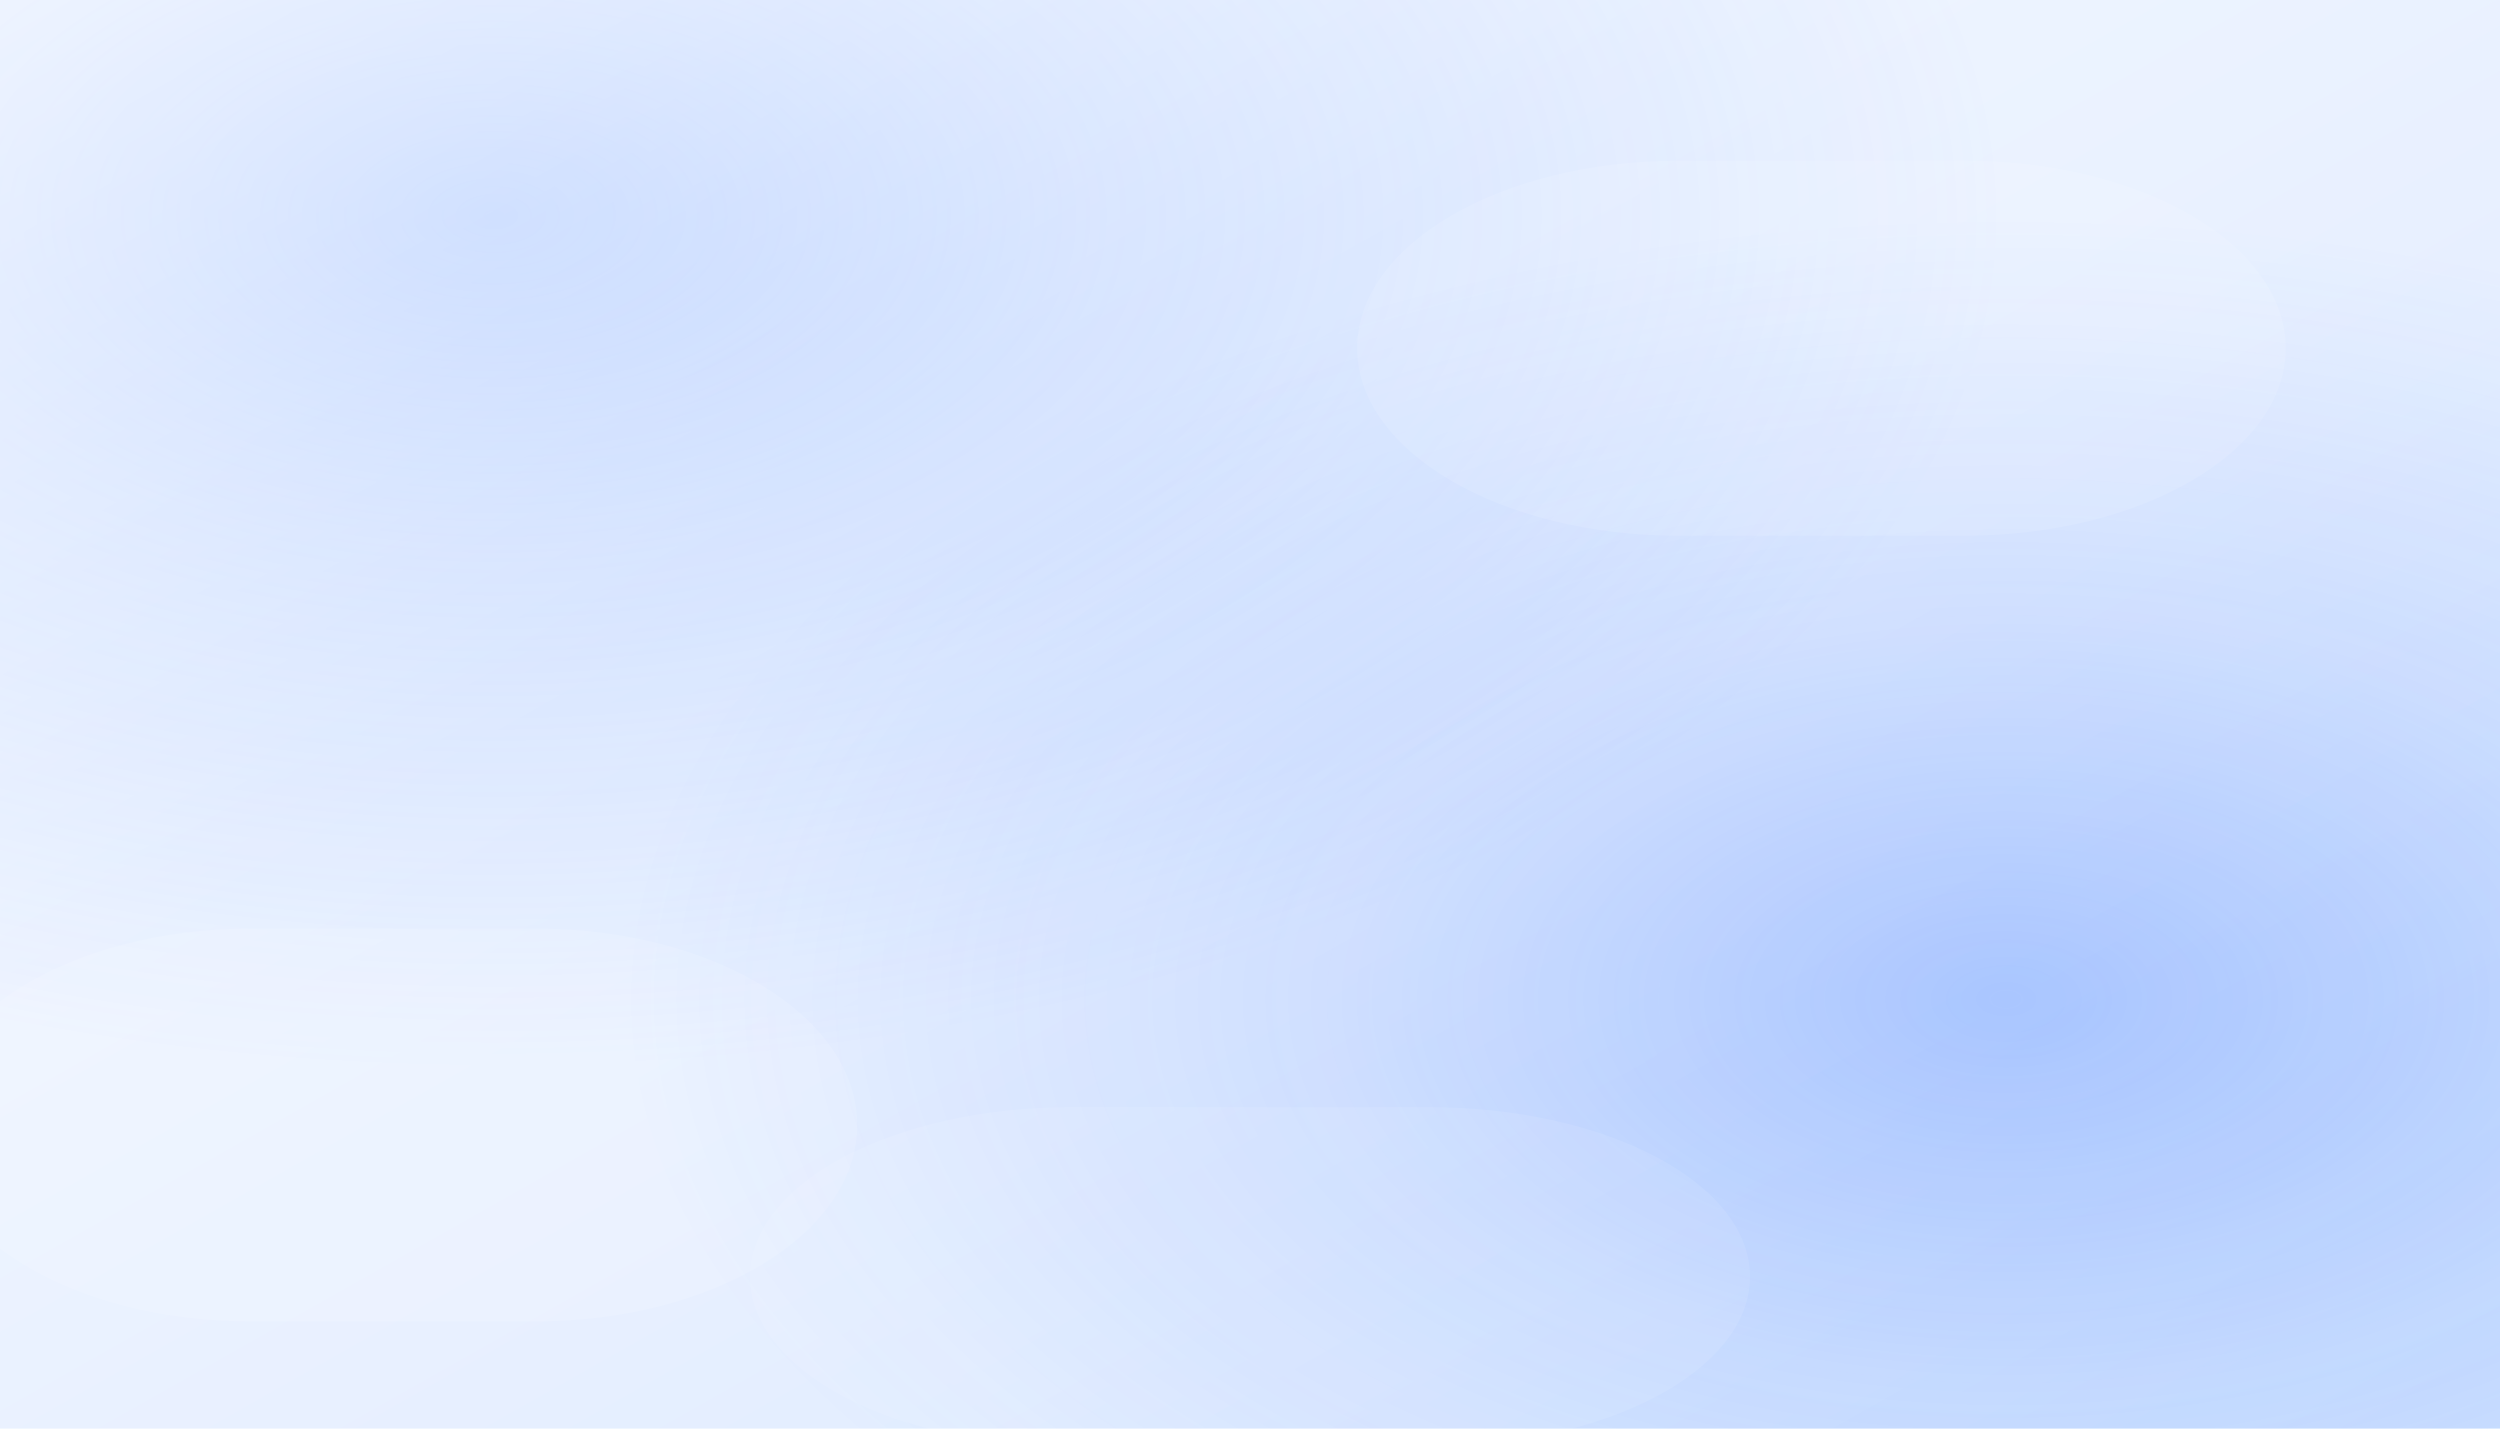
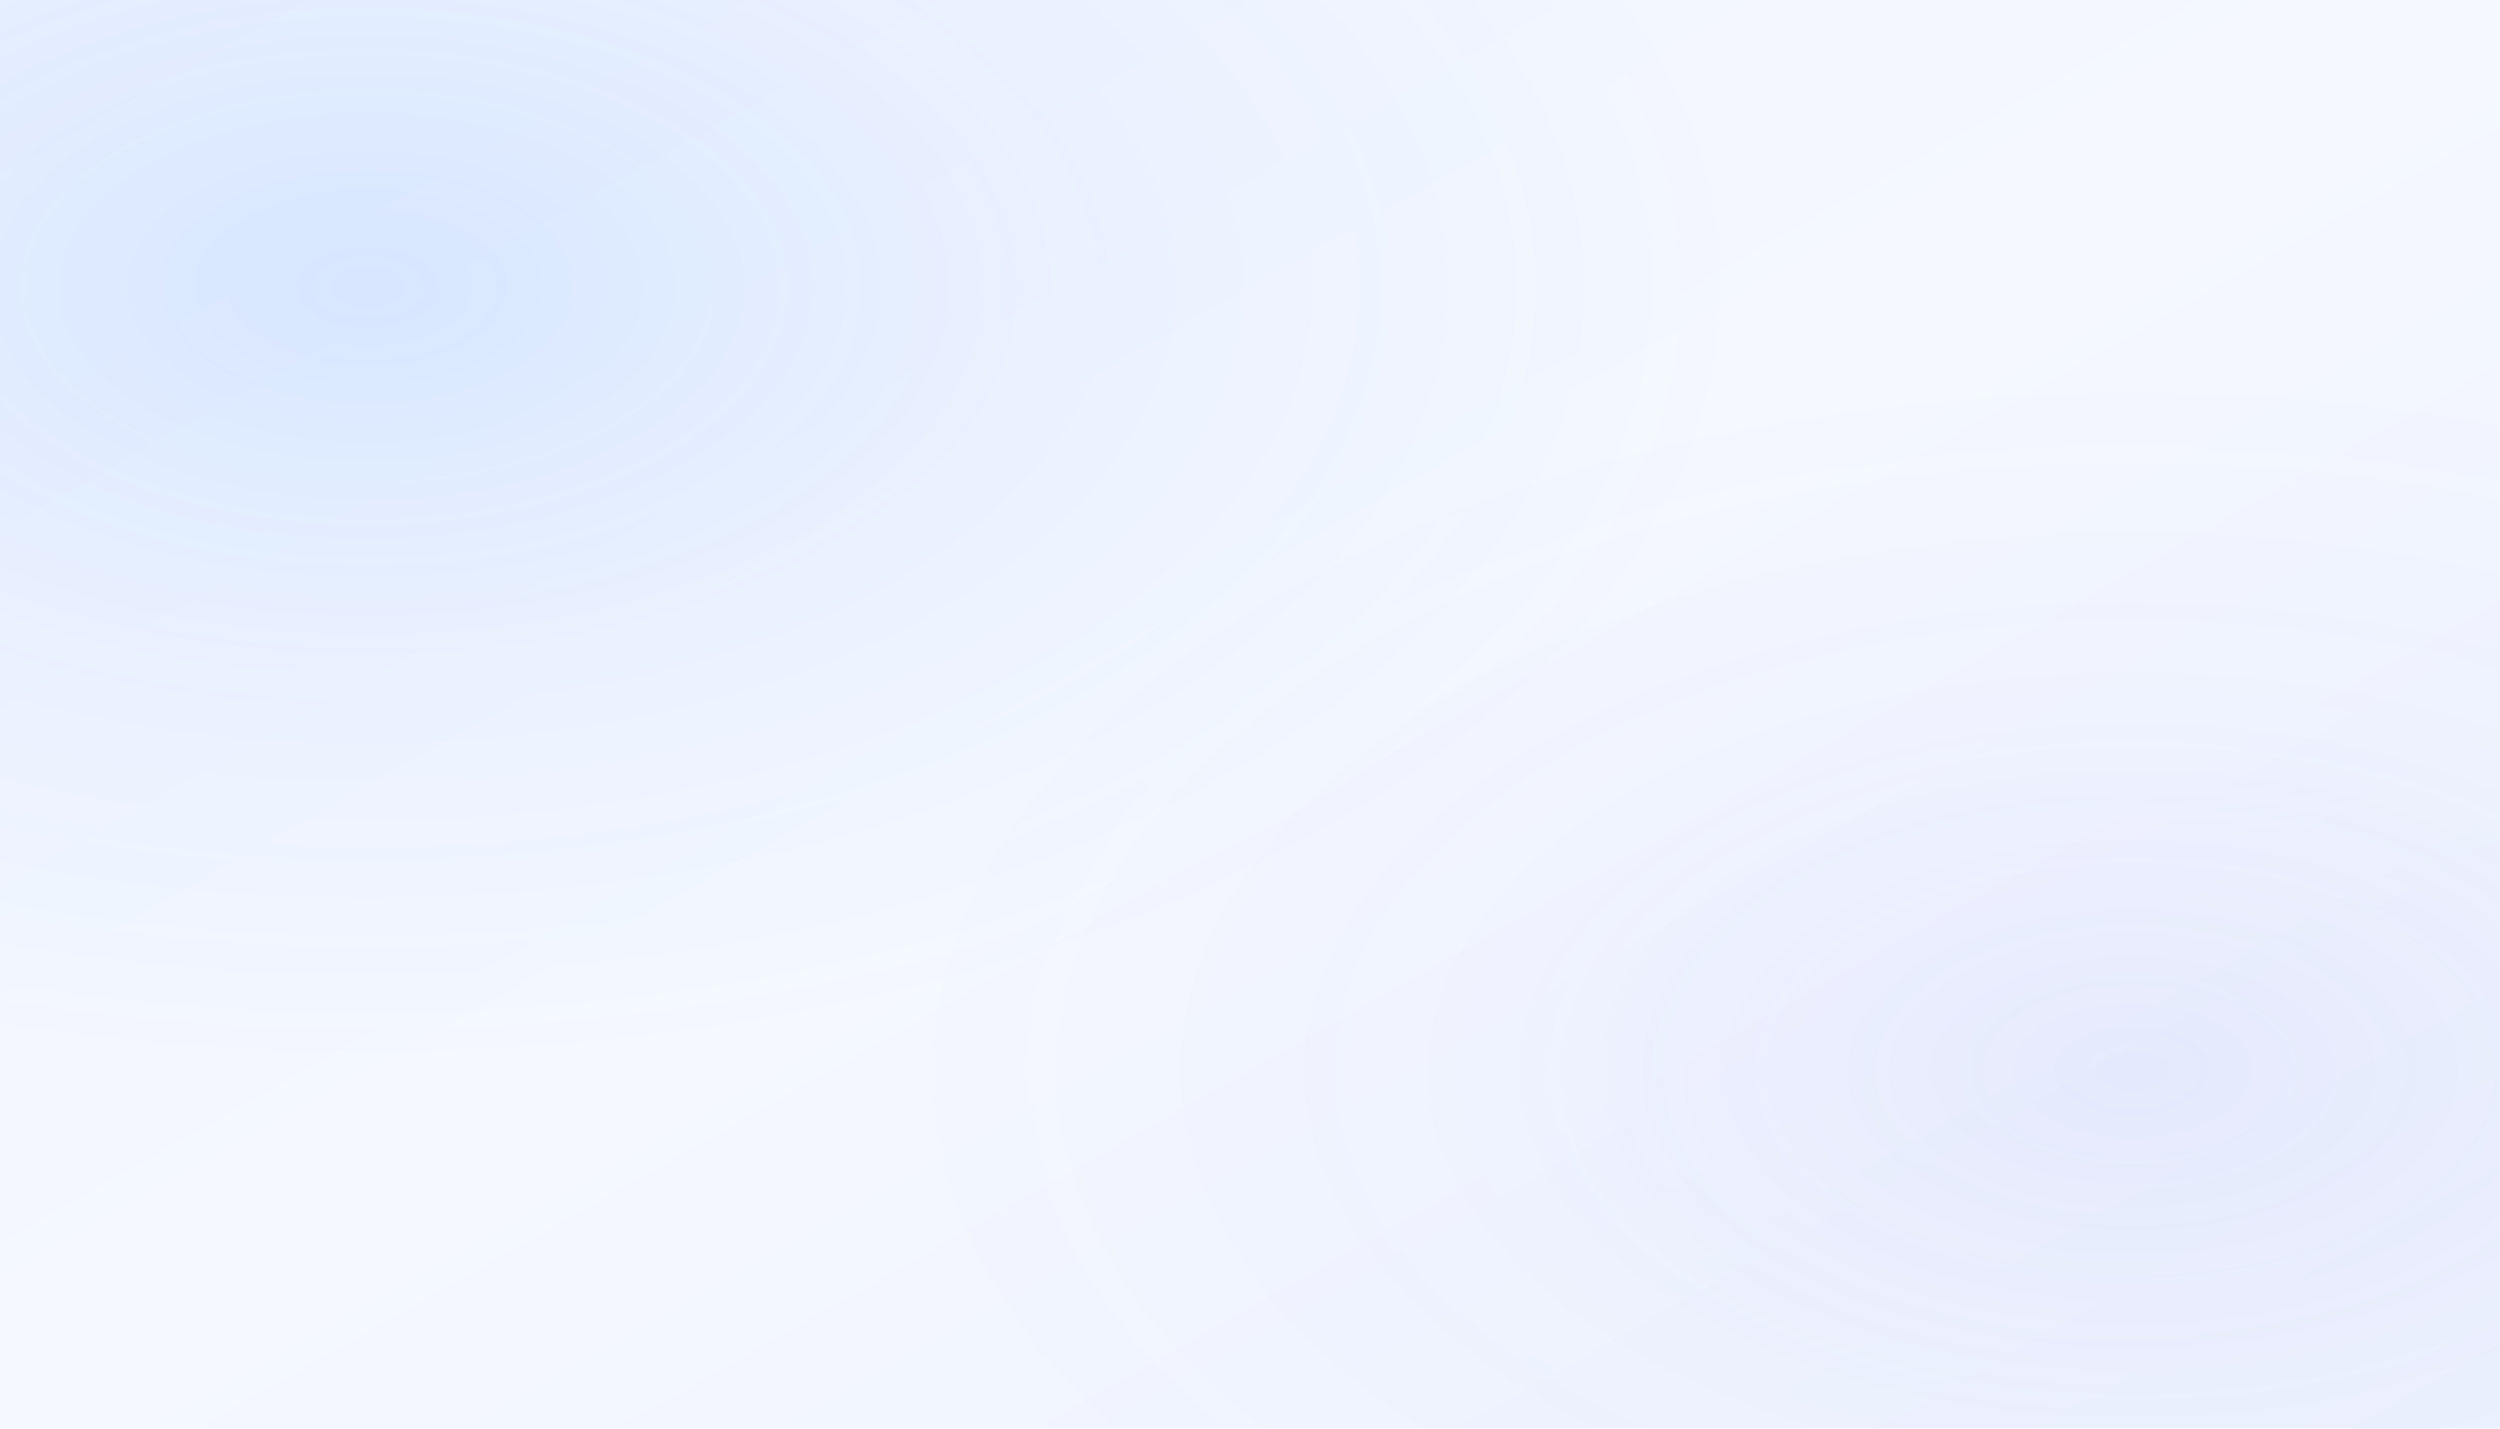
<svg xmlns="http://www.w3.org/2000/svg" width="100%" height="100%" viewBox="0 0 1400 800">
  <defs>
-     <linearGradient id="bgLight" x1="0%" y1="0%" x2="100%" y2="100%">
-       <stop offset="0%" stop-color="#f3f7ff" />
-       <stop offset="60%" stop-color="#e3edff" />
-       <stop offset="100%" stop-color="#d6e7ff" />
+     <linearGradient id="bg" x1="0%" y1="0%" x2="100%" y2="100%">
+       <stop offset="0%" stop-color="#f0f4ff" />
+       <stop offset="50%" stop-color="#f5f8ff" />
+       <stop offset="100%" stop-color="#edf2fe" />
    </linearGradient>
-     <radialGradient id="glowLight" cx="20%" cy="15%" r="60%">
-       <stop offset="0%" stop-color="rgba(64,128,255,0.35)" />
-       <stop offset="40%" stop-color="rgba(64,128,255,0.18)" />
-       <stop offset="100%" stop-color="rgba(64,128,255,0)" />
+     <radialGradient id="glow1" cx="15%" cy="20%" r="55%">
+       <stop offset="0%" stop-color="rgba(22,119,255,0.12)" />
+       <stop offset="50%" stop-color="rgba(22,119,255,0.04)" />
+       <stop offset="100%" stop-color="rgba(22,119,255,0)" />
    </radialGradient>
-     <radialGradient id="glowSecondary" cx="80%" cy="70%" r="55%">
-       <stop offset="0%" stop-color="rgba(22,93,255,0.3)" />
-       <stop offset="50%" stop-color="rgba(22,93,255,0.12)" />
-       <stop offset="100%" stop-color="rgba(22,93,255,0)" />
+     <radialGradient id="glow2" cx="85%" cy="75%" r="50%">
+       <stop offset="0%" stop-color="rgba(99,102,241,0.08)" />
+       <stop offset="50%" stop-color="rgba(99,102,241,0.02)" />
+       <stop offset="100%" stop-color="rgba(99,102,241,0)" />
    </radialGradient>
-     <linearGradient id="meshLight" x1="0%" y1="0%" x2="100%" y2="100%">
-       <stop offset="0%" stop-color="rgba(255,255,255,0.6)" />
-       <stop offset="35%" stop-color="rgba(255,255,255,0.2)" />
-       <stop offset="100%" stop-color="rgba(255,255,255,0)" />
-     </linearGradient>
  </defs>
-   <rect id="bg-layer" width="100%" height="100%" fill="url(#bgLight)" />
-   <rect id="soft-glow" width="100%" height="100%" fill="url(#glowLight)" />
-   <rect width="100%" height="100%" fill="url(#glowSecondary)" />
-   <rect width="100%" height="100%" fill="url(#meshLight)" />
-   <g opacity="0.45">
-     <rect x="-40" y="520" width="520" height="220" rx="180" fill="rgba(255,255,255,0.25)" />
-     <rect x="760" y="90" width="520" height="210" rx="180" fill="rgba(255,255,255,0.22)" />
-     <rect x="420" y="620" width="560" height="190" rx="180" fill="rgba(255,255,255,0.18)" />
-   </g>
+   <rect width="100%" height="100%" fill="url(#bg)" />
+   <rect width="100%" height="100%" fill="url(#glow1)" />
+   <rect width="100%" height="100%" fill="url(#glow2)" />
</svg>
